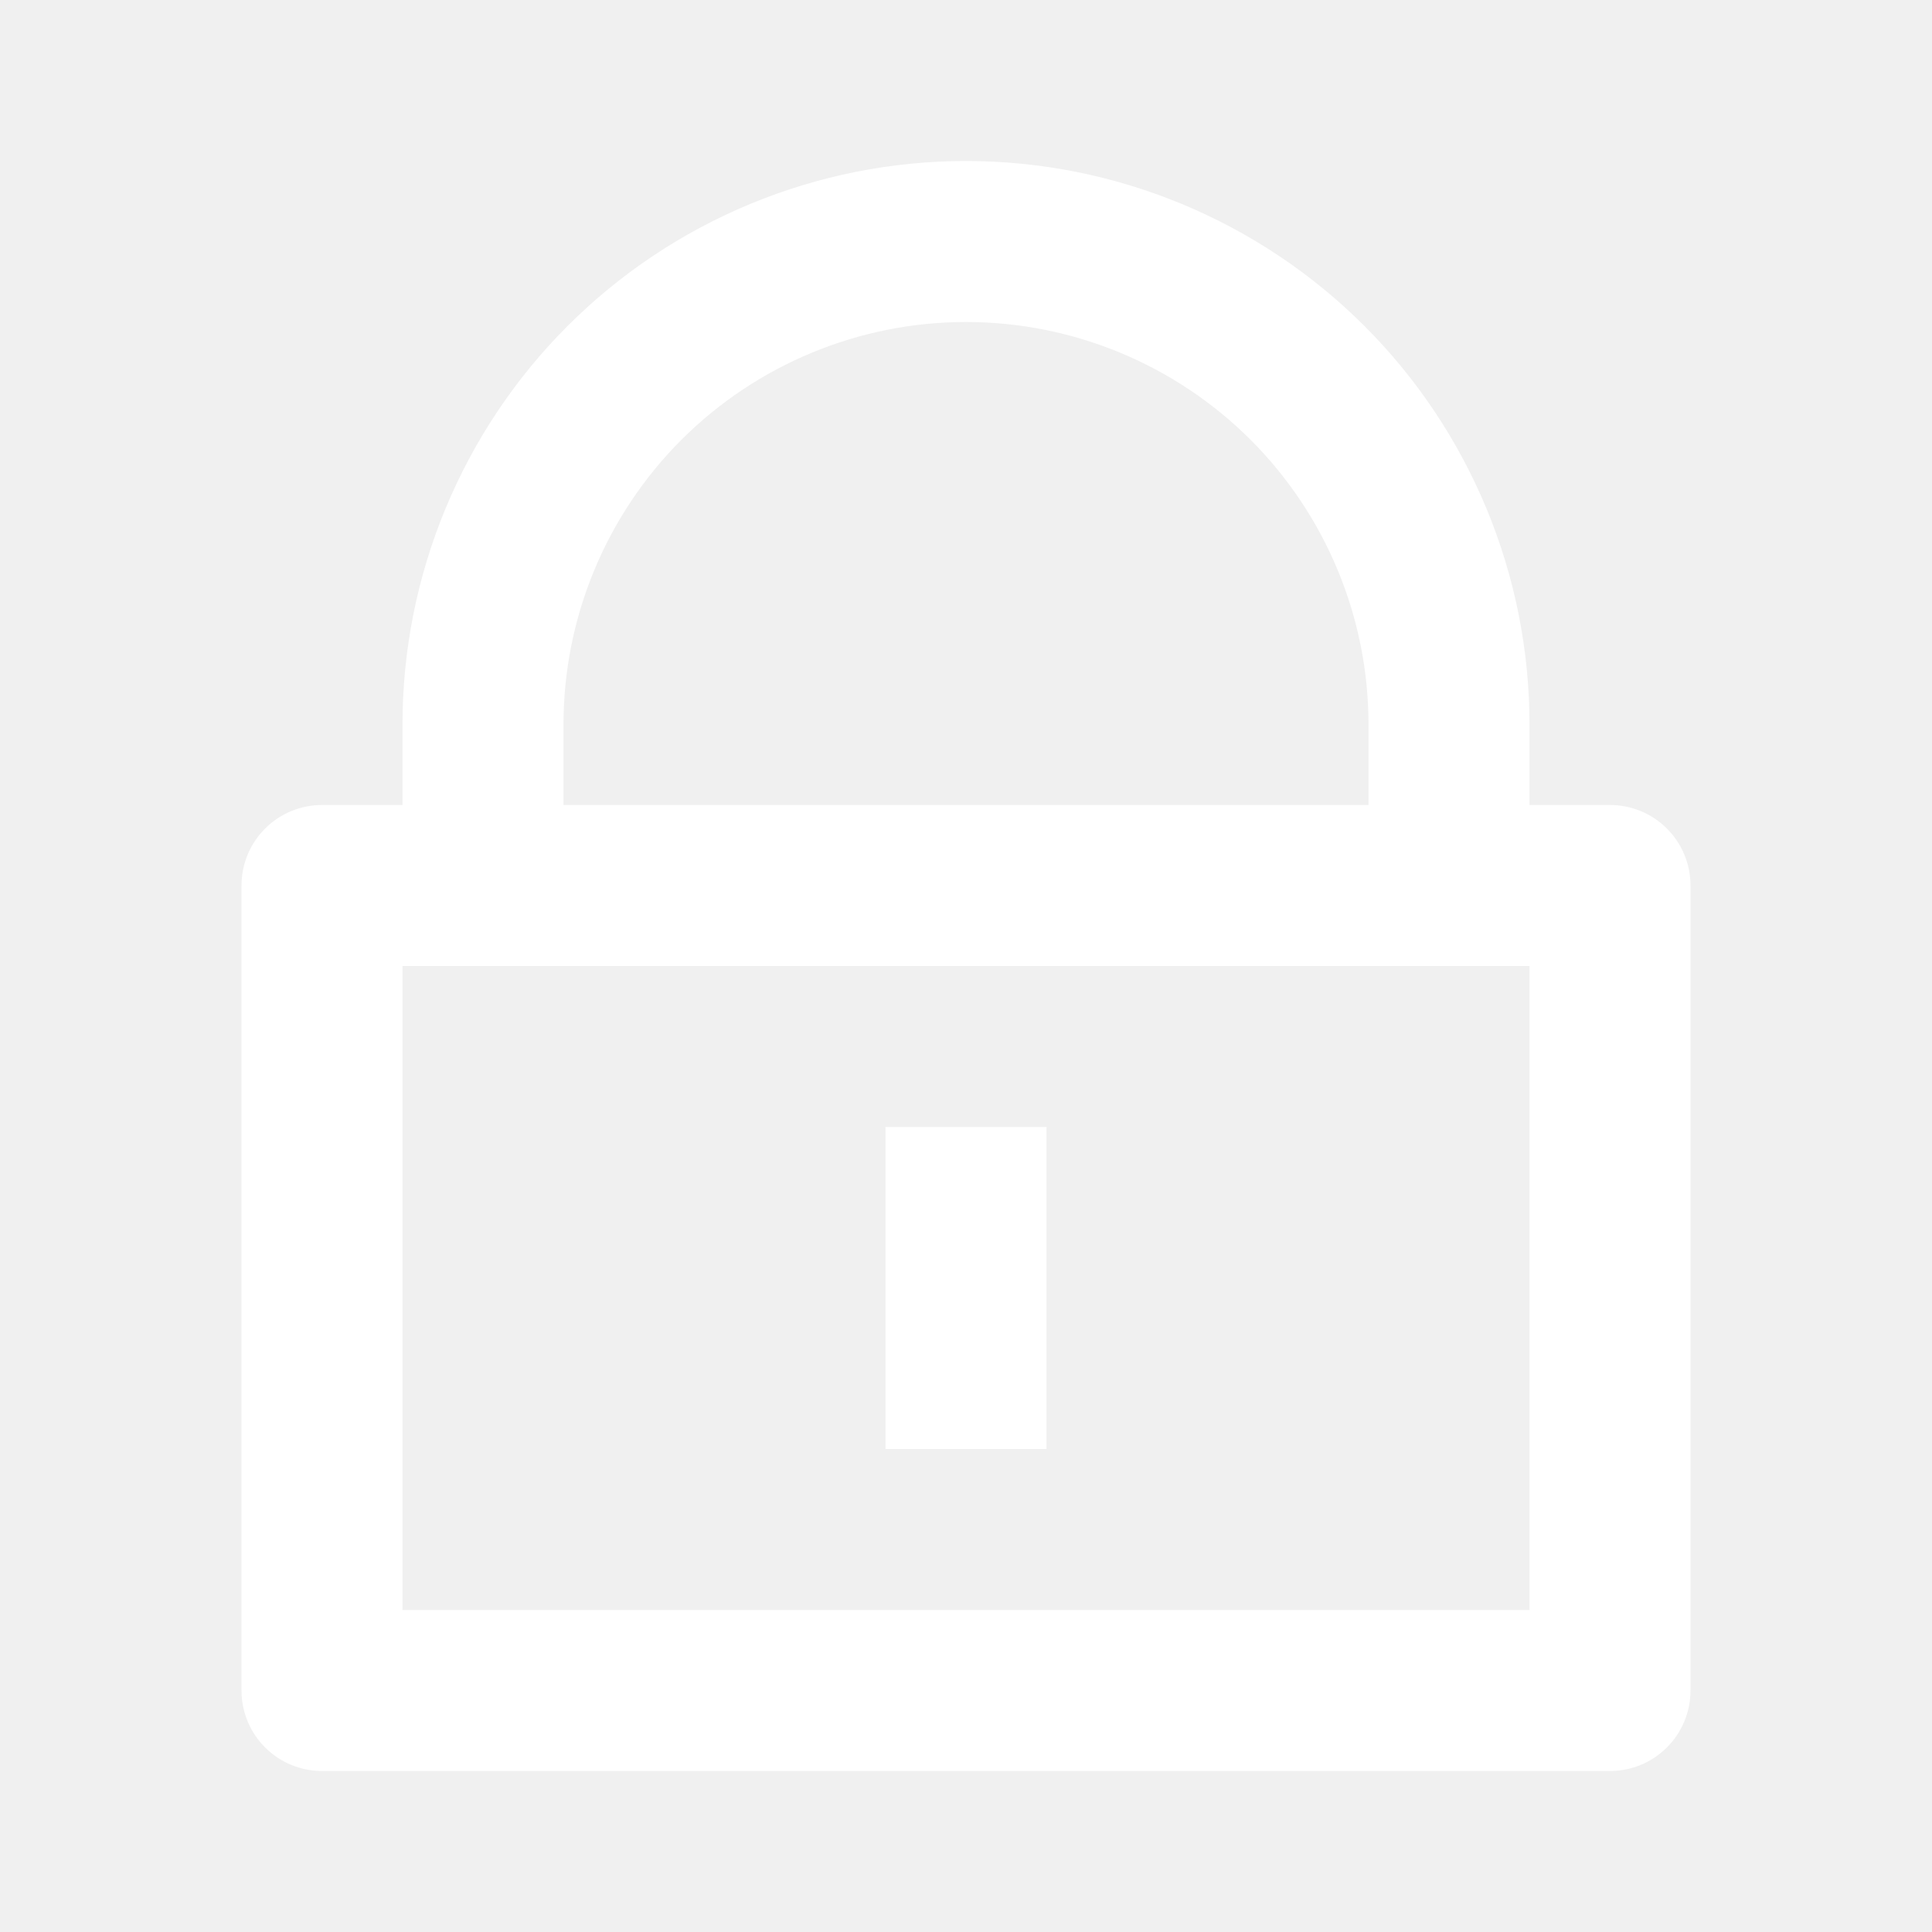
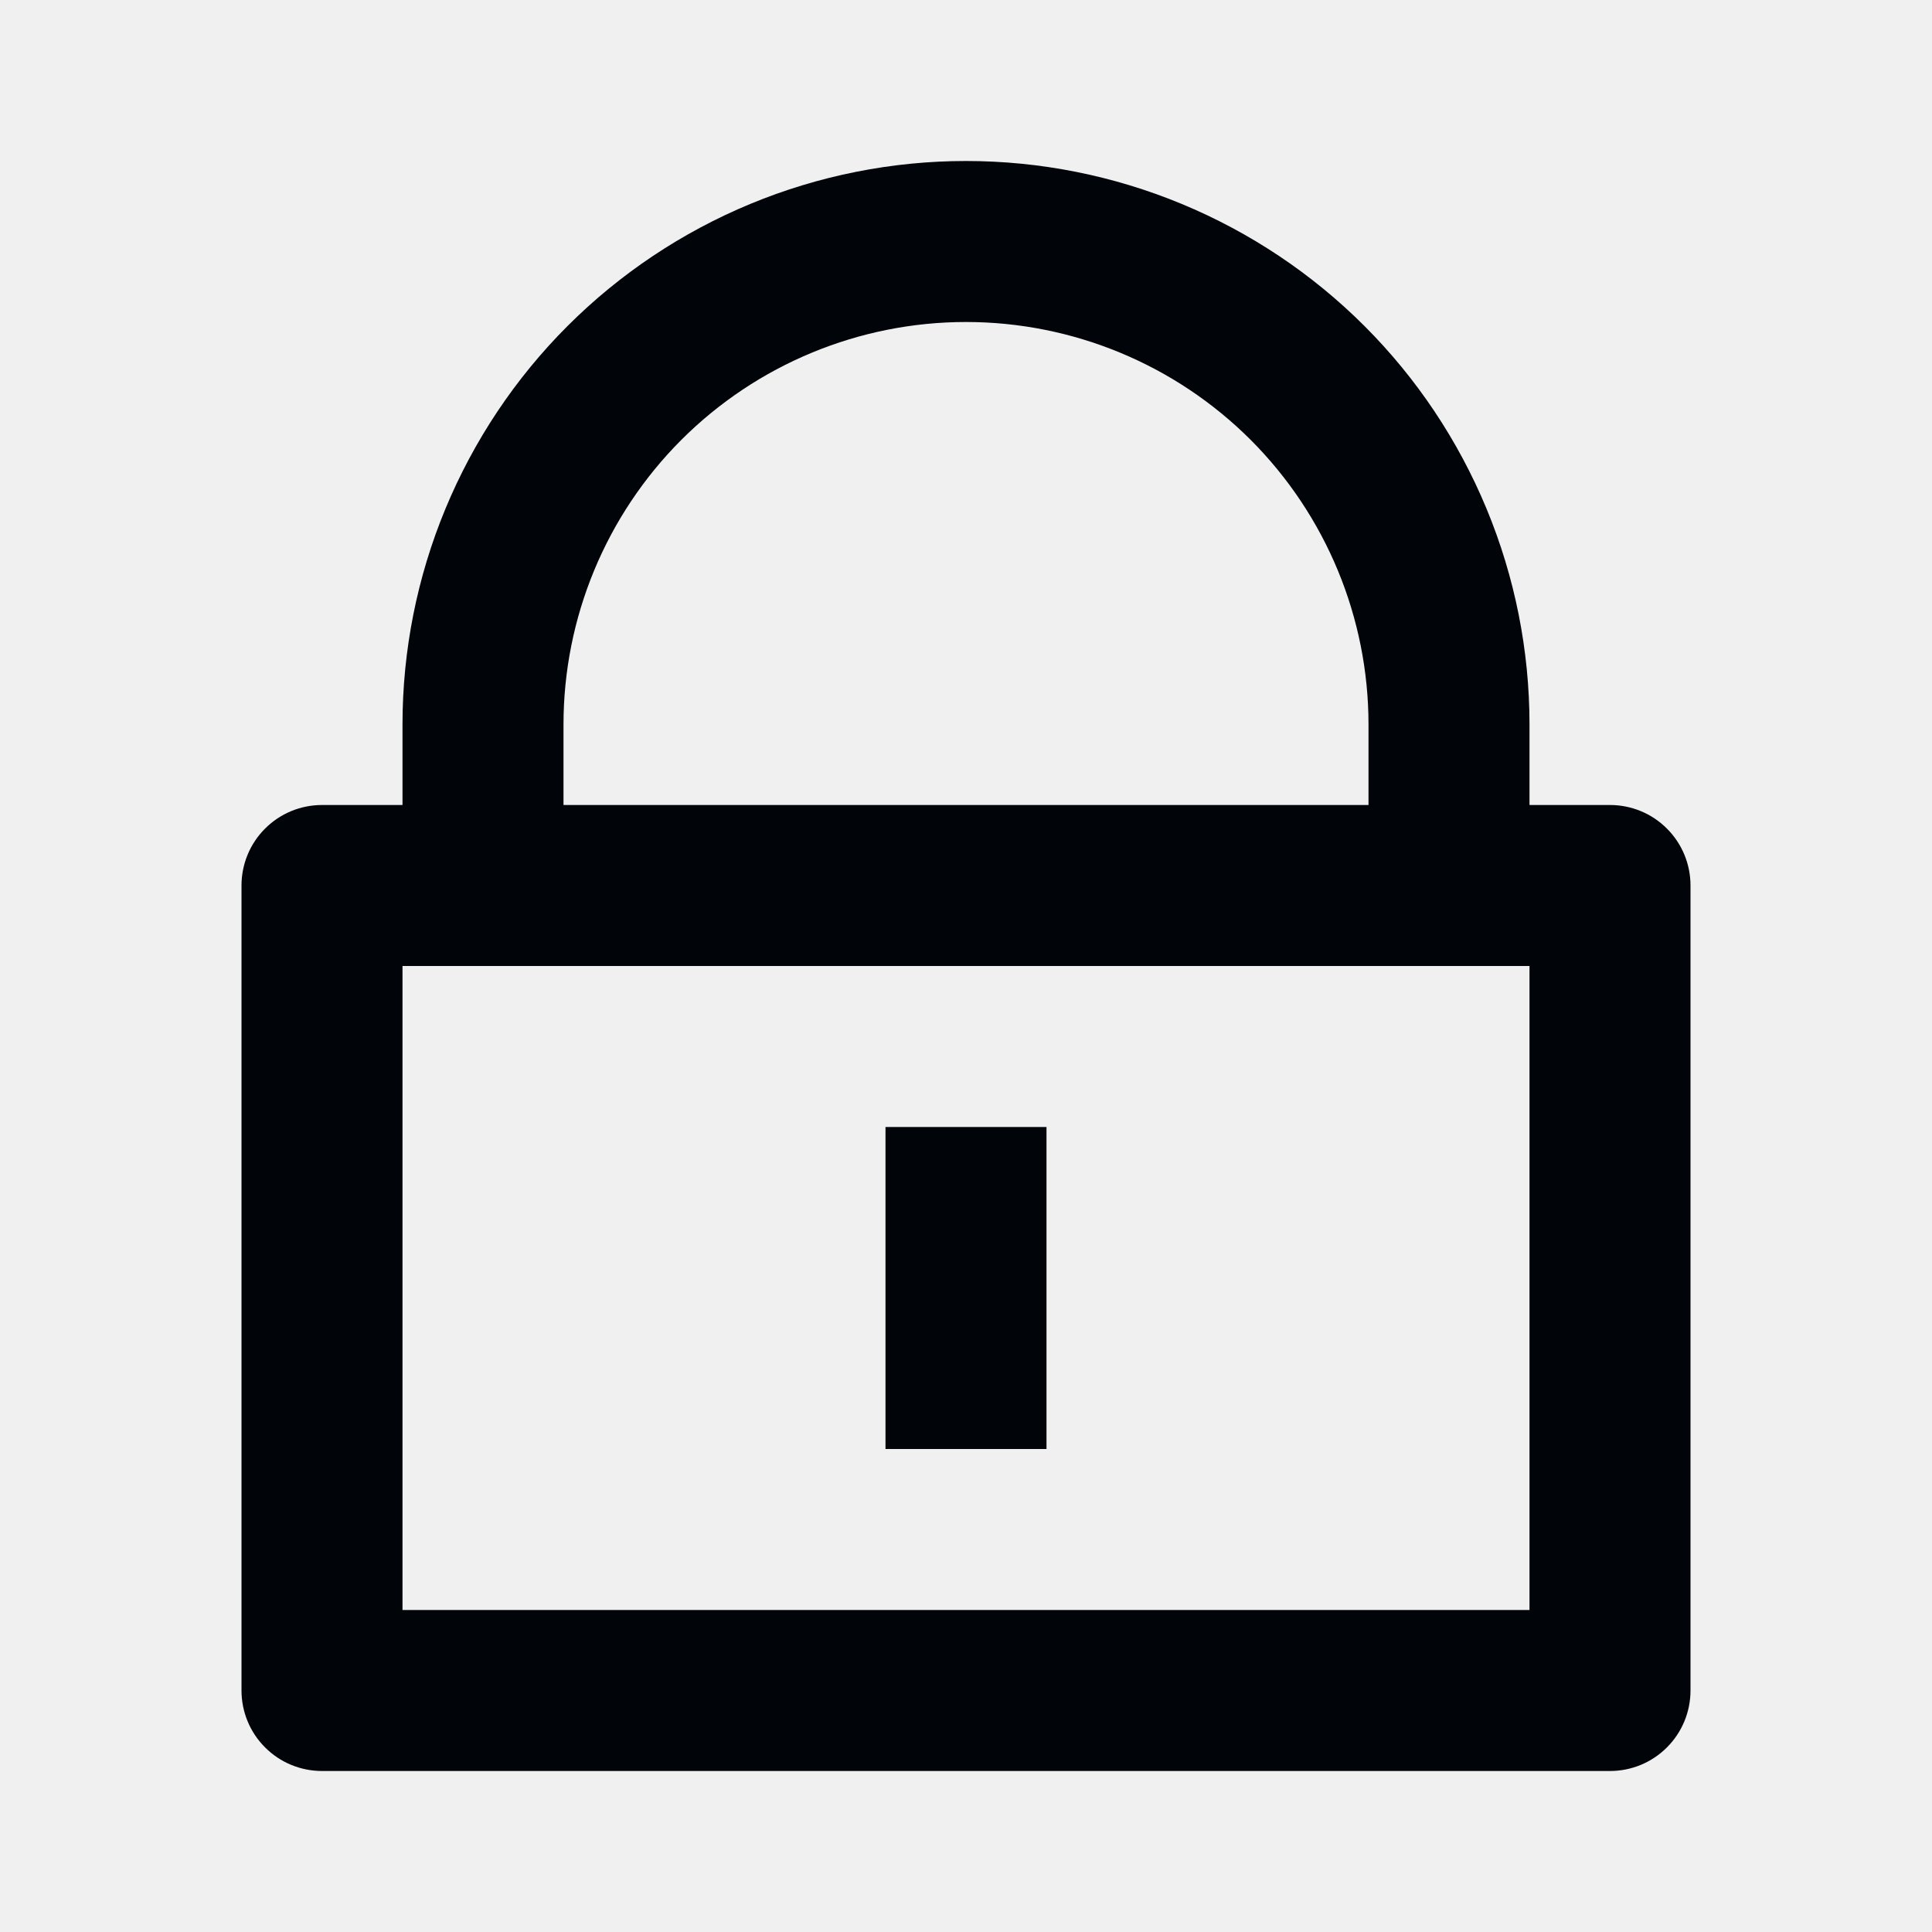
<svg xmlns="http://www.w3.org/2000/svg" width="24" height="24" viewBox="0 0 24 24" fill="none">
-   <g clip-path="url(#clip0_6_1293)">
-     <path d="M19 10H20C20.265 10 20.52 10.105 20.707 10.293C20.895 10.48 21 10.735 21 11V21C21 21.265 20.895 21.52 20.707 21.707C20.52 21.895 20.265 22 20 22H4C3.735 22 3.48 21.895 3.293 21.707C3.105 21.52 3 21.265 3 21V11C3 10.735 3.105 10.48 3.293 10.293C3.48 10.105 3.735 10 4 10H5V9C5 8.081 5.181 7.17 5.533 6.321C5.885 5.472 6.4 4.7 7.05 4.05C7.7 3.4 8.472 2.885 9.321 2.533C10.171 2.181 11.081 2 12 2C12.919 2 13.829 2.181 14.679 2.533C15.528 2.885 16.3 3.4 16.95 4.05C17.6 4.7 18.115 5.472 18.467 6.321C18.819 7.17 19 8.081 19 9V10ZM5 12V20H19V12H5ZM11 14H13V18H11V14ZM17 10V9C17 7.674 16.473 6.402 15.536 5.464C14.598 4.527 13.326 4 12 4C10.674 4 9.402 4.527 8.464 5.464C7.527 6.402 7 7.674 7 9V10H17Z" fill="white" />
+   <g clip-path="url(#clip0_4_1746)">
+     <path d="M19 10H20C20.265 10 20.52 10.105 20.707 10.293C20.895 10.48 21 10.735 21 11V21C21 21.265 20.895 21.52 20.707 21.707C20.52 21.895 20.265 22 20 22H4C3.735 22 3.48 21.895 3.293 21.707C3.105 21.52 3 21.265 3 21V11C3 10.735 3.105 10.48 3.293 10.293C3.48 10.105 3.735 10 4 10H5V9C5 8.081 5.181 7.17 5.533 6.321C5.885 5.472 6.4 4.7 7.05 4.05C7.7 3.4 8.472 2.885 9.321 2.533C10.171 2.181 11.081 2 12 2C12.919 2 13.829 2.181 14.679 2.533C15.528 2.885 16.3 3.4 16.95 4.05C17.6 4.7 18.115 5.472 18.467 6.321C18.819 7.17 19 8.081 19 9V10ZM5 12V20H19V12H5ZM11 14H13V18H11V14ZM17 10V9C17 7.674 16.473 6.402 15.536 5.464C14.598 4.527 13.326 4 12 4C10.674 4 9.402 4.527 8.464 5.464C7.527 6.402 7 7.674 7 9V10H17Z" fill="#010409" />
  </g>
  <defs>
-     <clipPath id="clip0_6_1293">
+     <clipPath id="clip0_4_1746">
      <rect width="24" height="24" fill="white" />
    </clipPath>
  </defs>
</svg>
